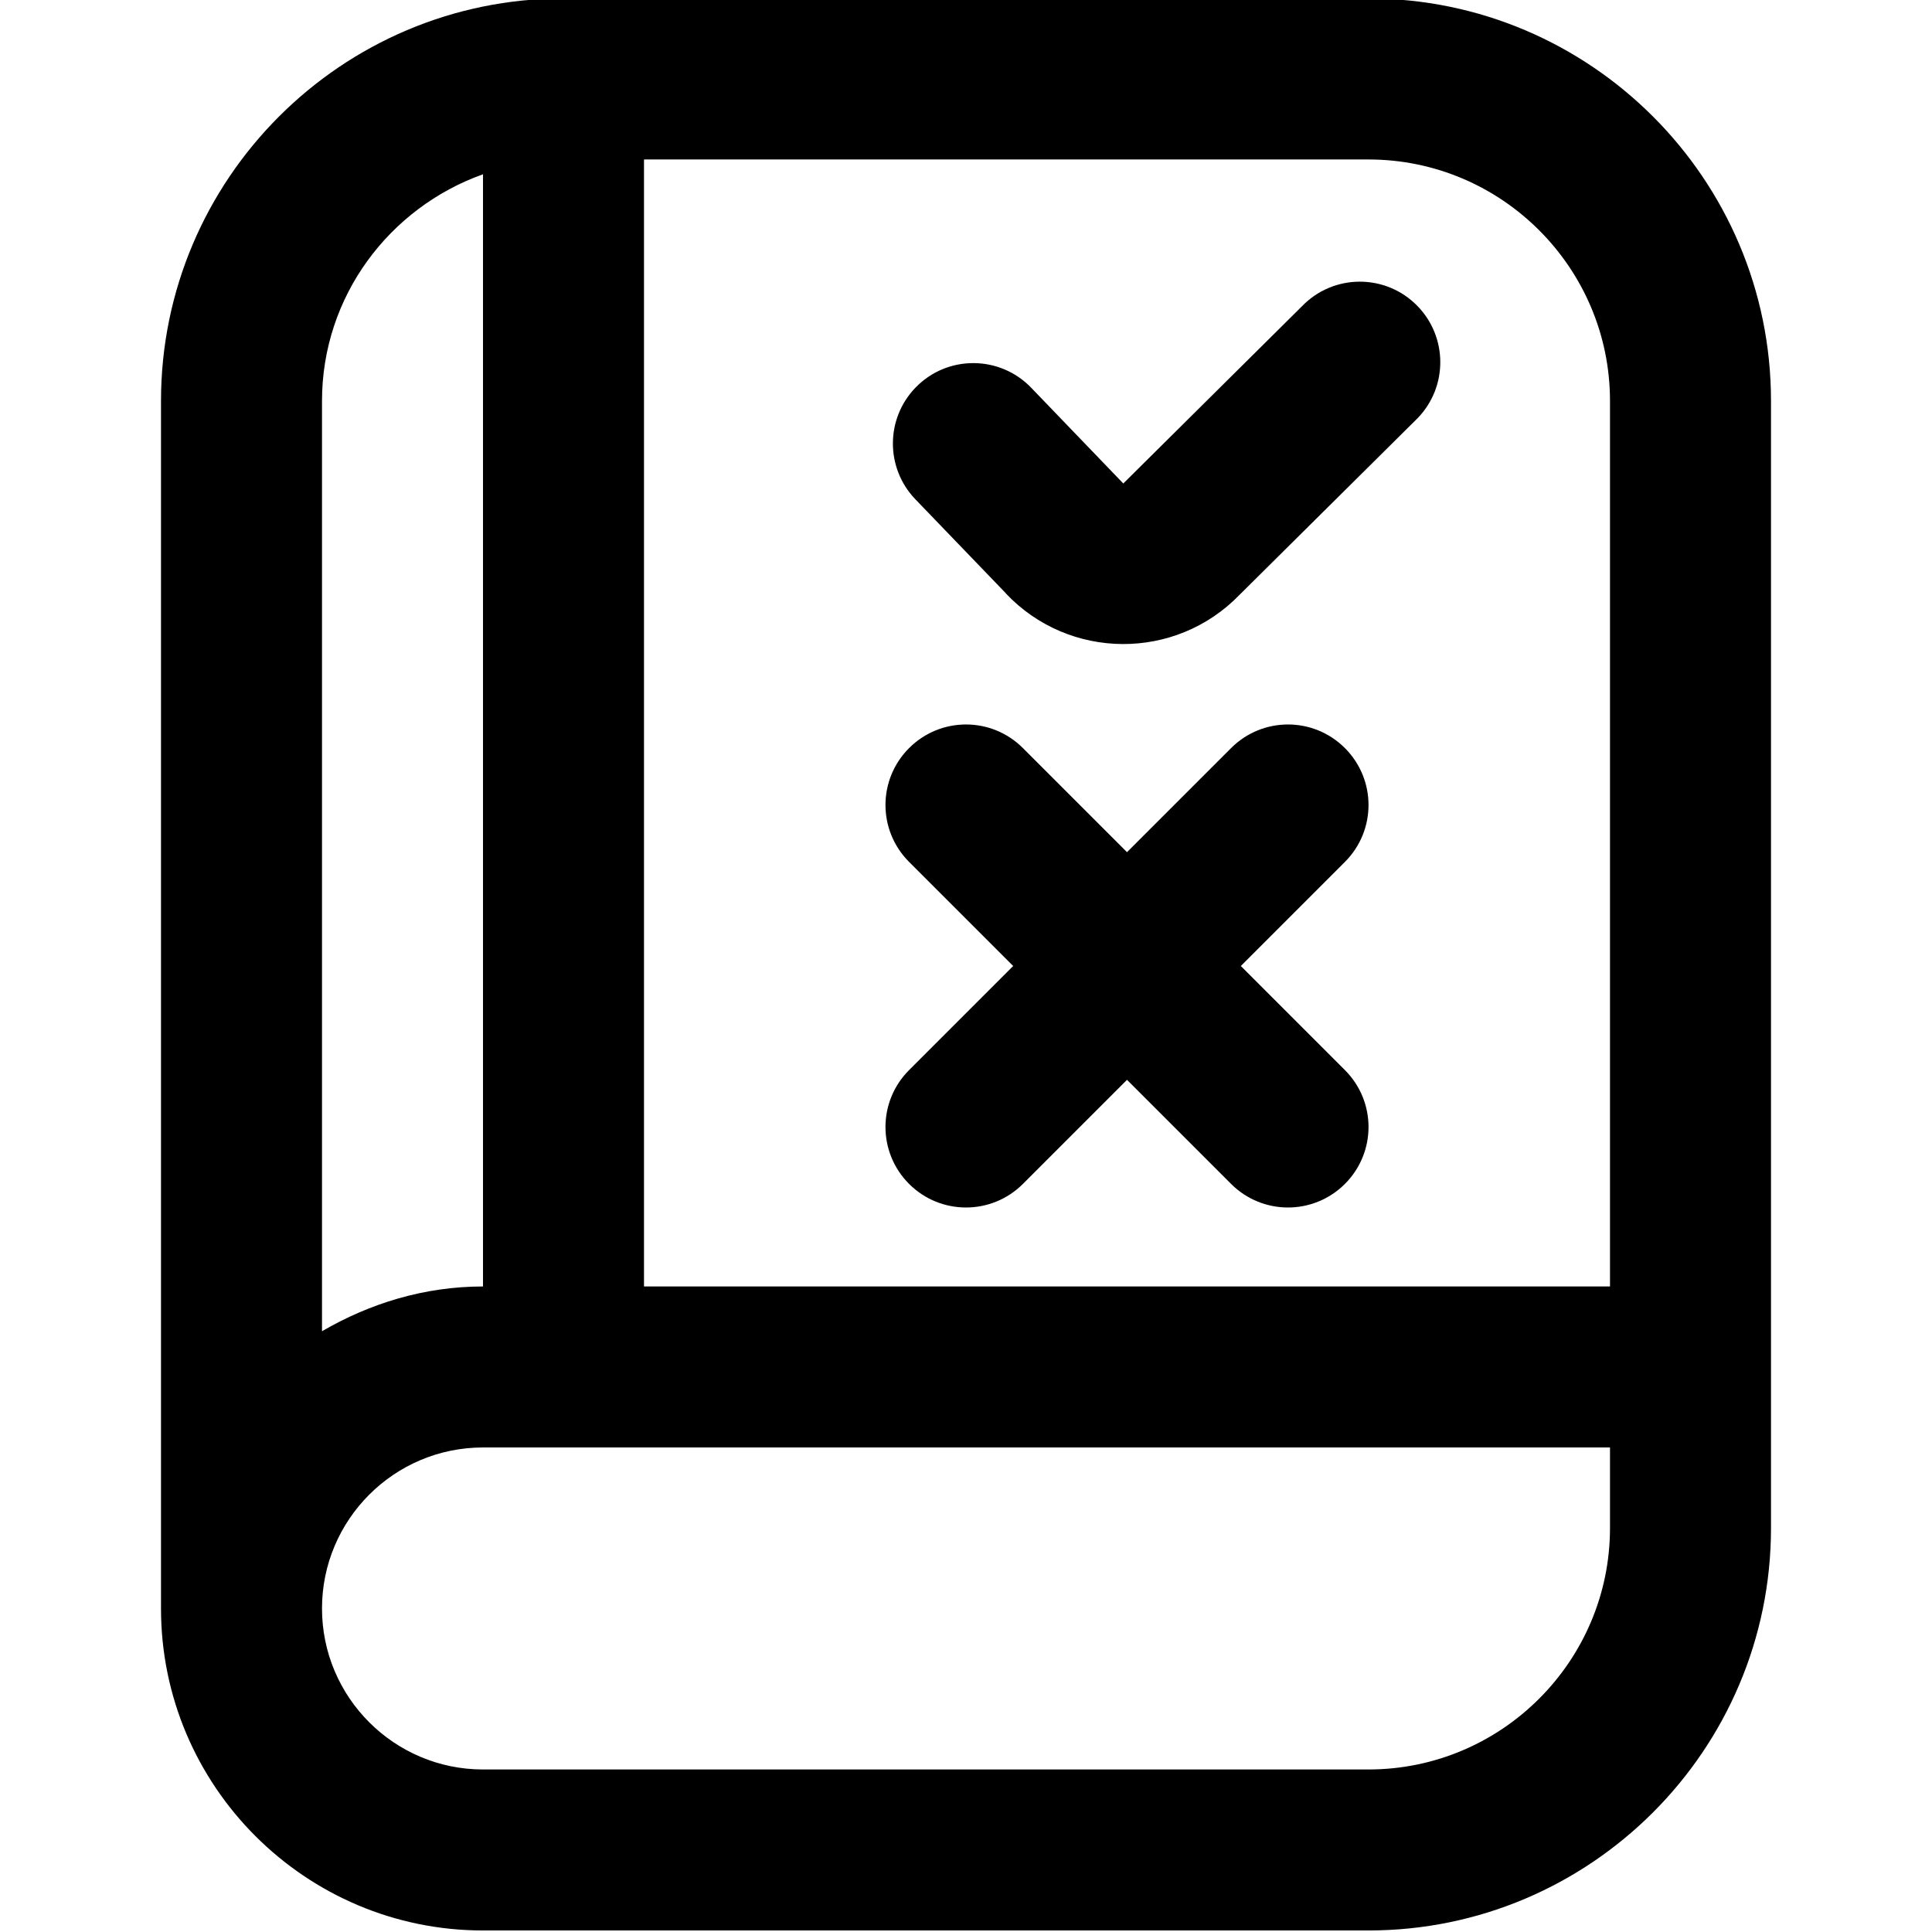
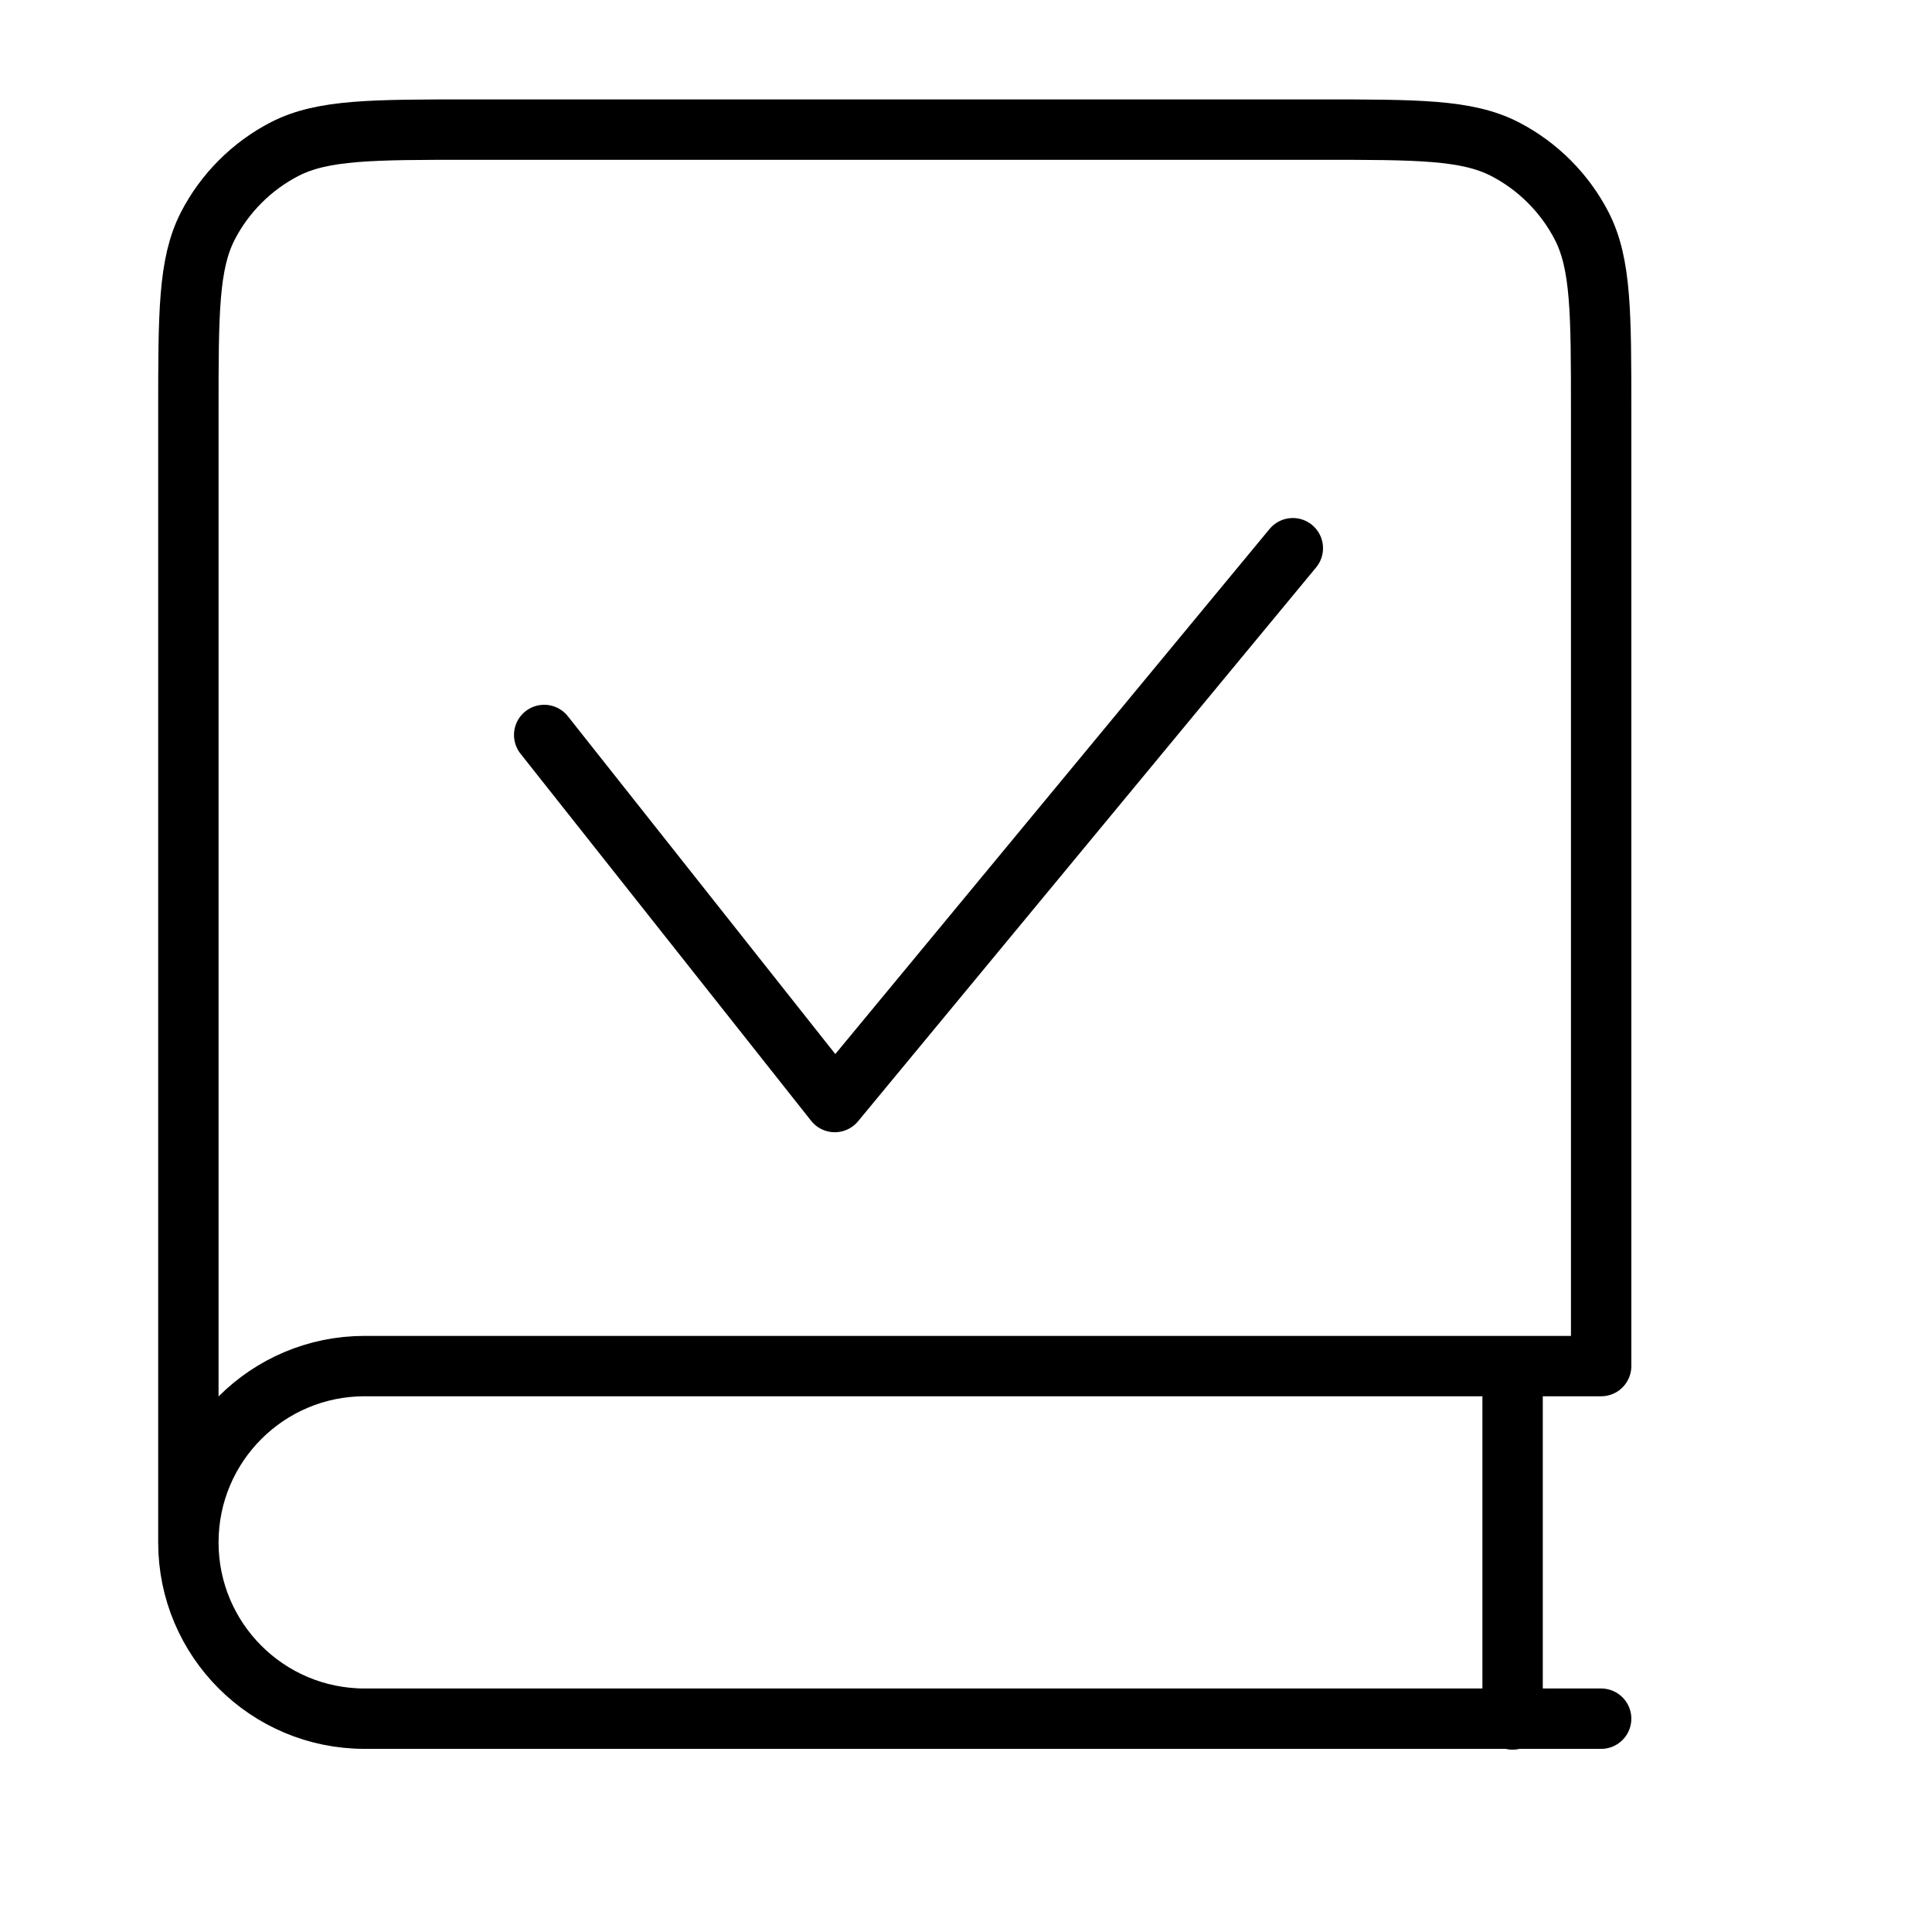
- <svg xmlns="http://www.w3.org/2000/svg" id="Layer_1" data-name="Layer 1" viewBox="0 0 24 24">
-   <path d="m11.293,10.707c-.391-.391-.391-1.023,0-1.414s1.023-.391,1.414,0l1.293,1.293,1.293-1.293c.391-.391,1.023-.391,1.414,0s.391,1.023,0,1.414l-1.293,1.293,1.293,1.293c.391.391.391,1.023,0,1.414-.195.195-.451.293-.707.293s-.512-.098-.707-.293l-1.293-1.293-1.293,1.293c-.195.195-.451.293-.707.293s-.512-.098-.707-.293c-.391-.391-.391-1.023,0-1.414l1.293-1.293-1.293-1.293Zm10.707-5.726v14c0,2.757-2.243,5-5,5H6c-2.206,0-4-1.794-4-4V4.981C2,2.224,4.243-.019,7-.019h10c2.757,0,5,2.243,5,5Zm-5-3h-9v14h12V4.981c0-1.654-1.346-3-3-3Zm-13,3v11.556c.591-.344,1.268-.556,2-.556V2.165c-1.161.414-2,1.514-2,2.816Zm16,14v-1H6c-1.103,0-2,.897-2,2s.897,2,2,2h11c1.654,0,3-1.346,3-3Zm-7.505-11.609c.787.832,2.109.839,2.905.015l2.211-2.193c.376-.389.374-1.007-.004-1.394-.394-.403-1.042-.401-1.433.004l-2.22,2.202-1.138-1.183c-.392-.414-1.05-.417-1.445-.006-.37.384-.372.992-.006,1.379l1.131,1.175Z" />
+ <svg xmlns="http://www.w3.org/2000/svg" id="Layer_3" version="1.1" viewBox="0 0 24 24">
+   <defs>
+     <style>
+       .st0 {
+         fill: none;
+         stroke: #000;
+         stroke-linecap: round;
+         stroke-linejoin: round;
+         stroke-width: .75px;
+       }
+     </style>
+   </defs>
+   <path class="st0" d="M2.34,19.16V5.12c0-1.23,0-1.84.24-2.31.21-.41.55-.75.96-.96.47-.24,1.08-.24,2.31-.24h10.53c1.23,0,1.84,0,2.31.24.41.21.75.55.96.96.24.47.24,1.08.24,2.31v11.85H4.53c-1.21,0-2.19.98-2.19,2.19ZM2.34,19.16c0,1.21.98,2.19,2.19,2.19h15.36M18.79,16.97v4.39" />
+   <polyline class="st0" points="6.76 9.13 10.37 13.69 16.06 6.81" />
</svg>
